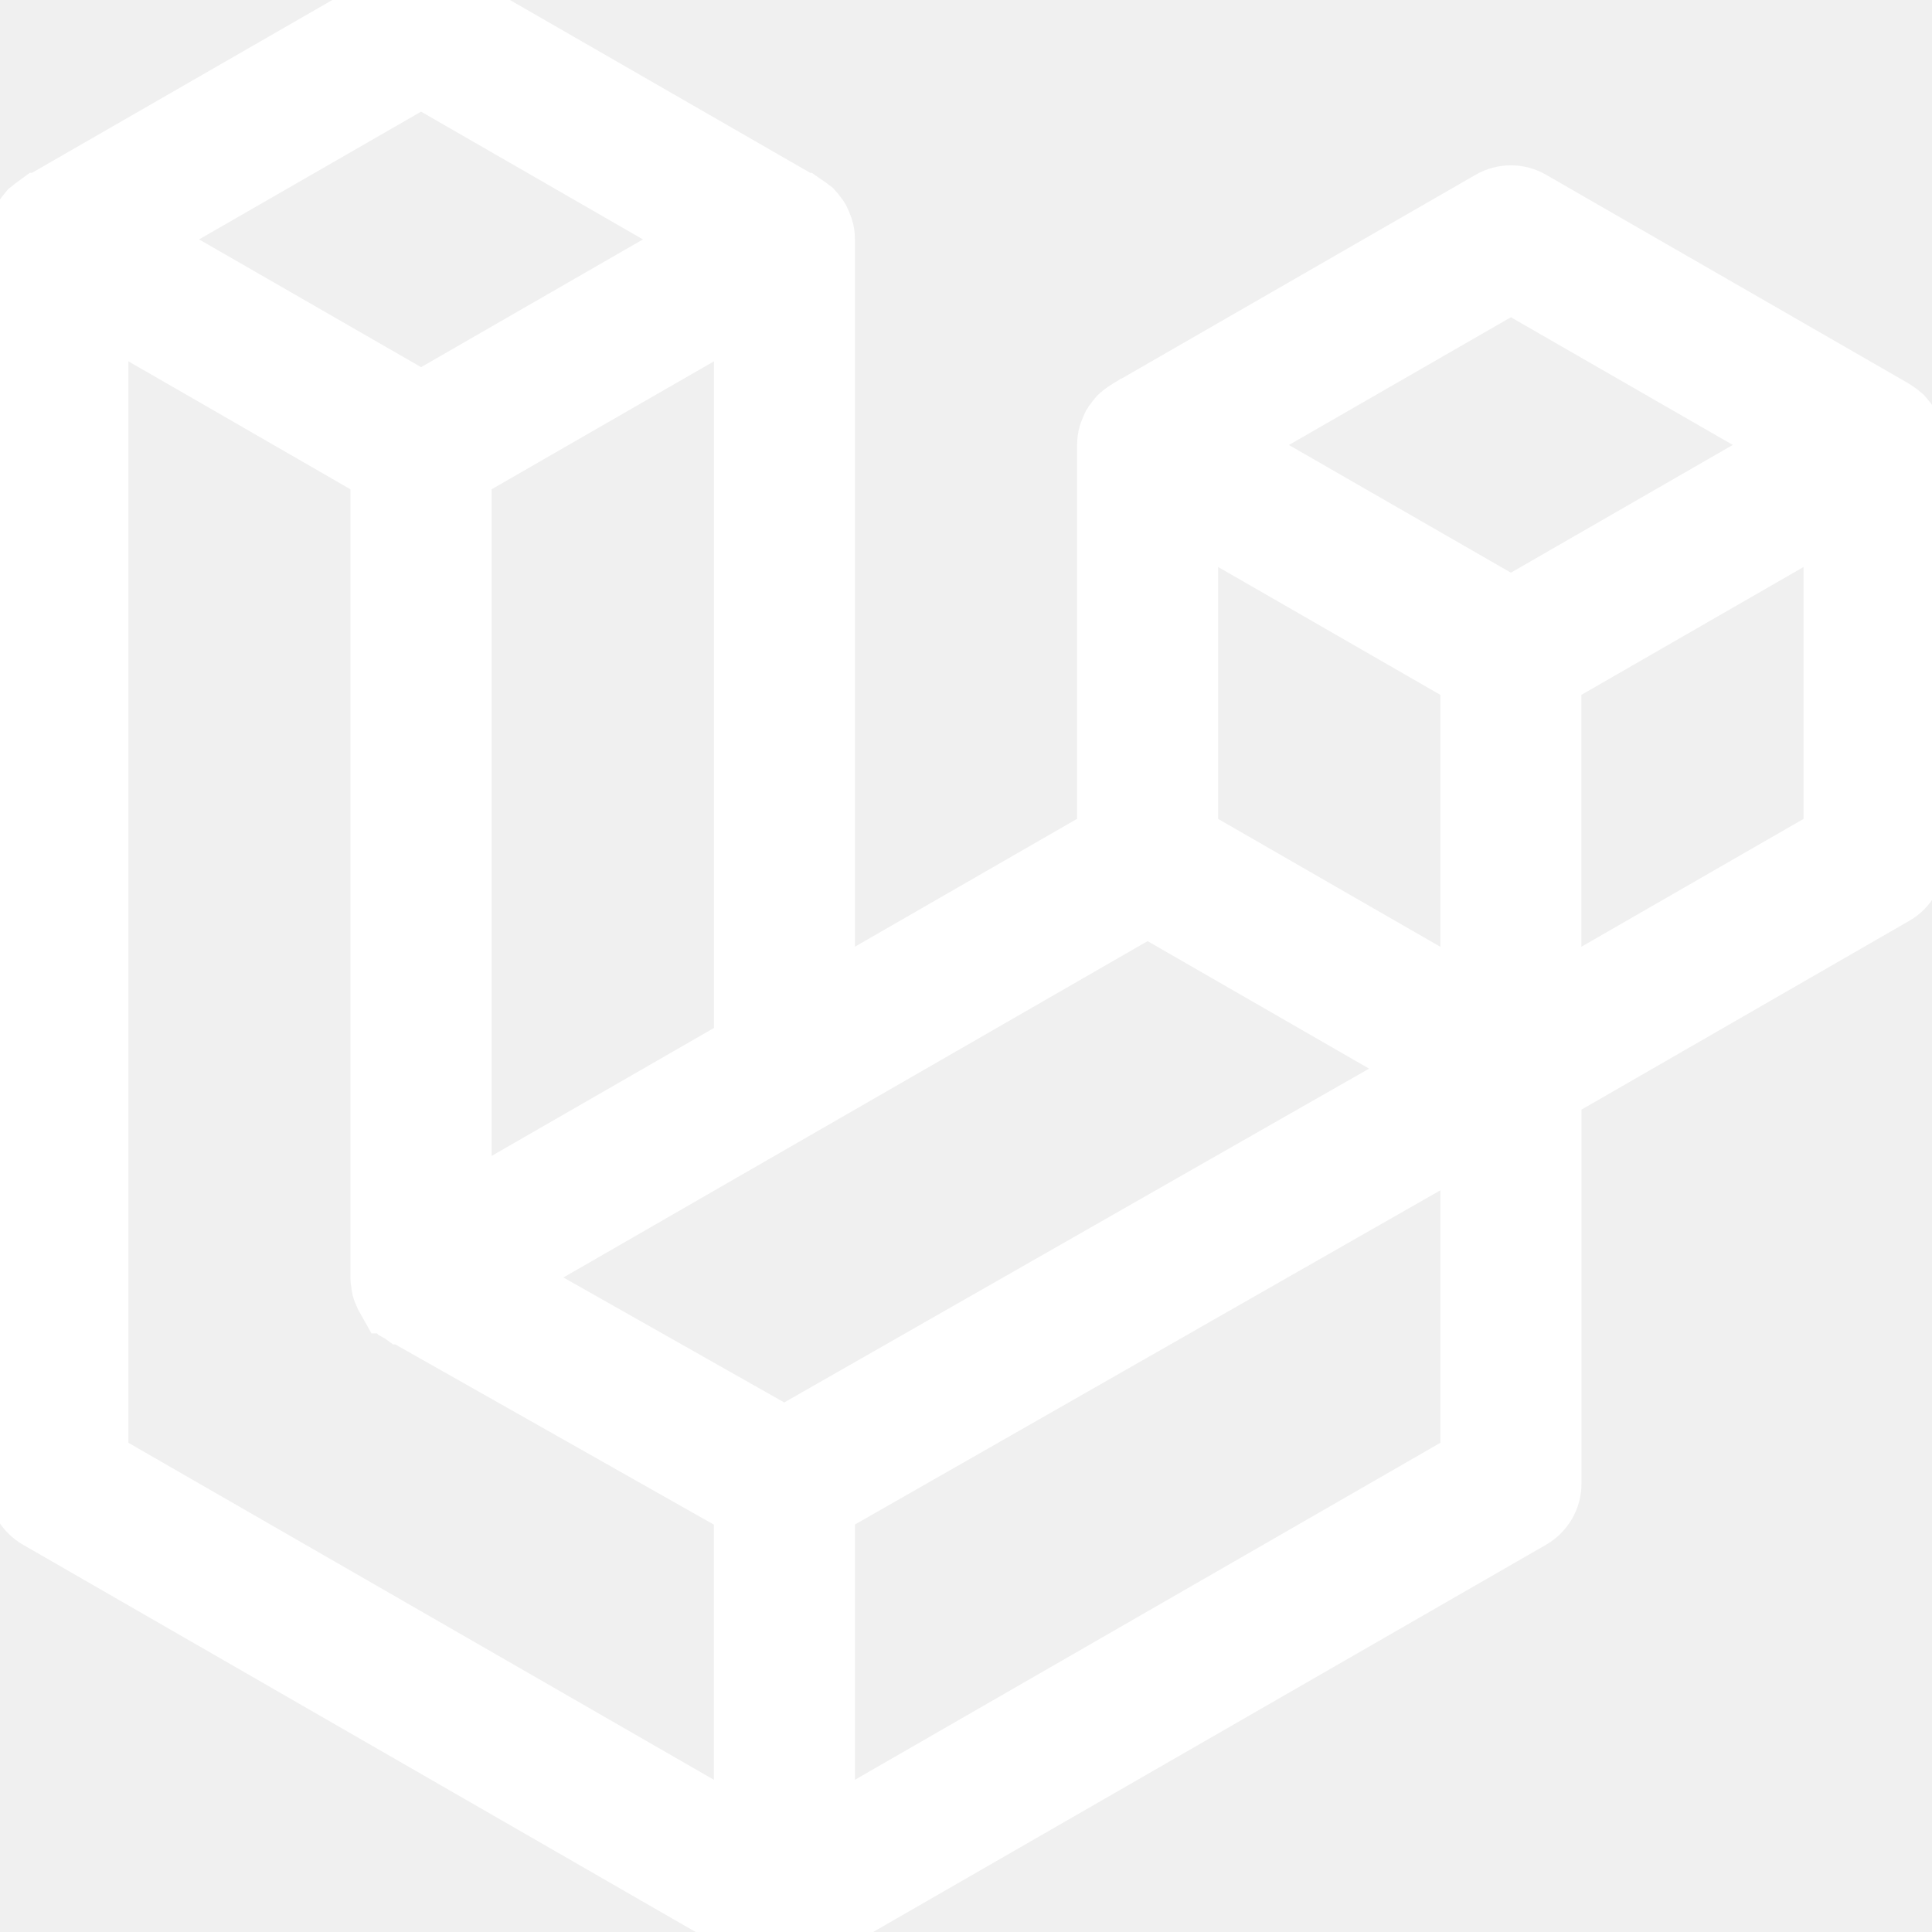
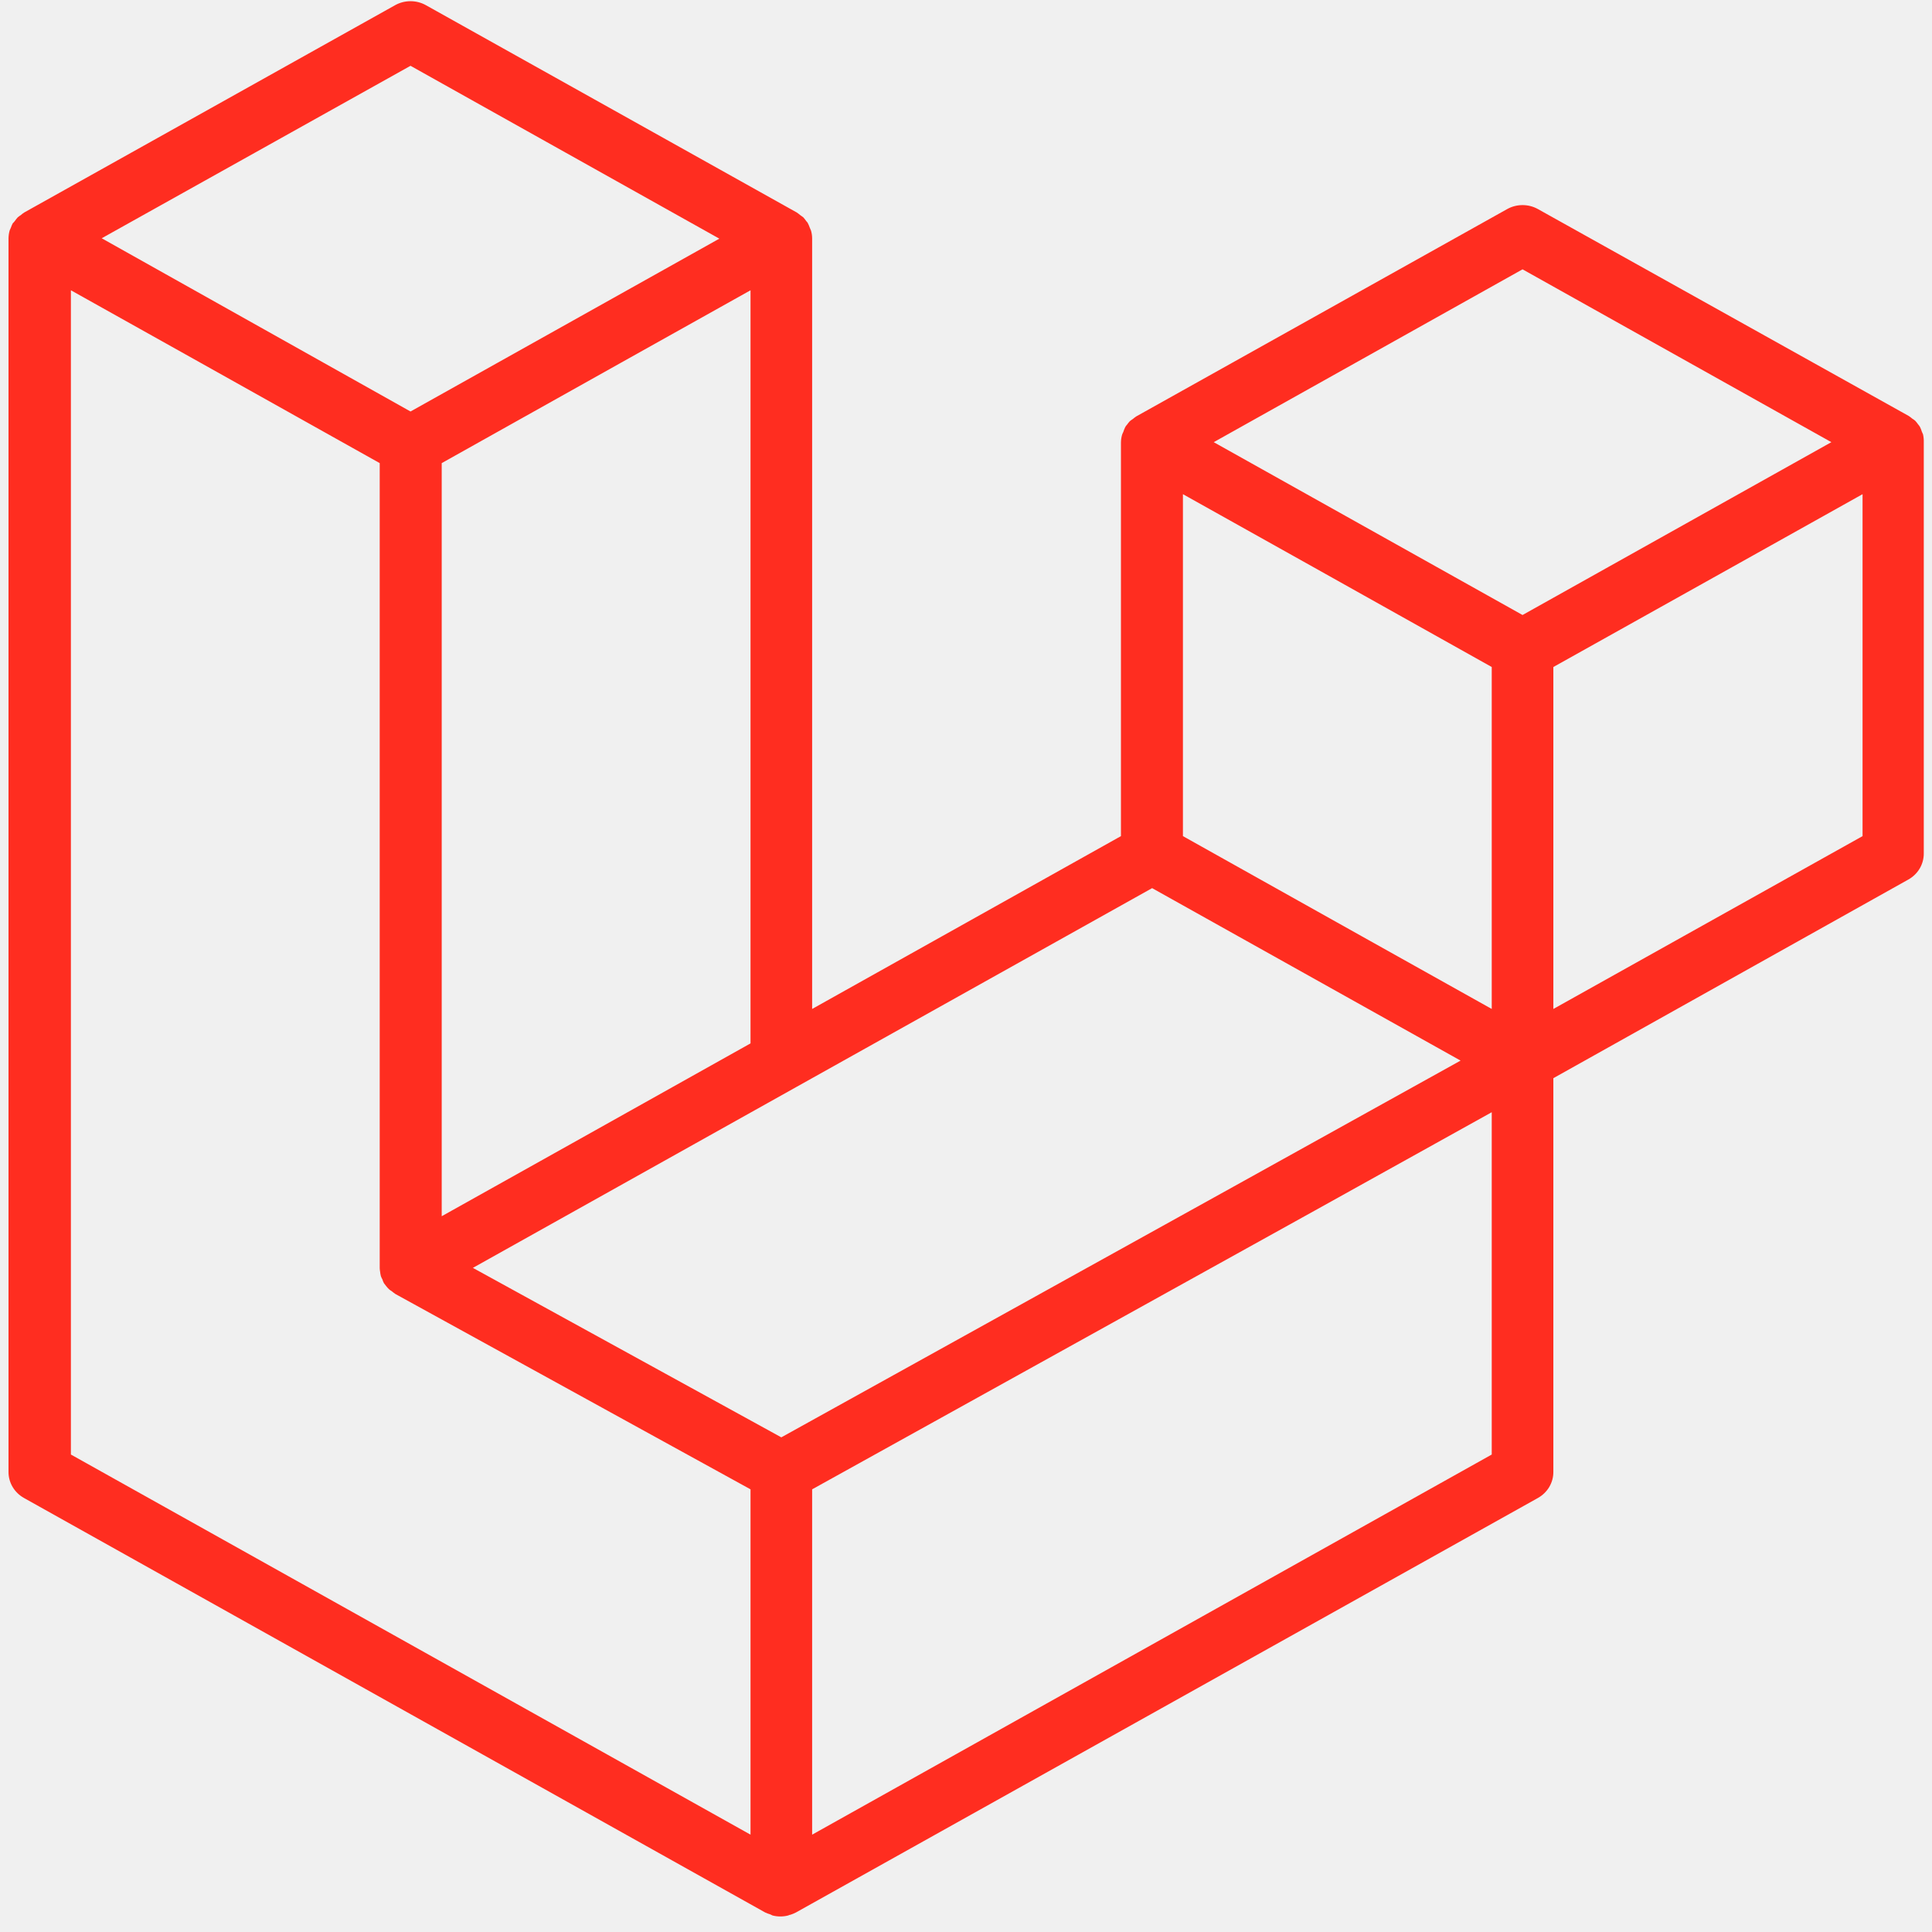
- <svg xmlns="http://www.w3.org/2000/svg" fill="#ffffff" width="64px" height="64px" viewBox="0 0 24 24" role="img" stroke="#ffffff">
-   <g id="SVGRepo_bgCarrier" stroke-width="0" />
-   <g id="SVGRepo_tracerCarrier" stroke-linecap="round" stroke-linejoin="round" />
-   <g id="SVGRepo_iconCarrier">
-     <path d="M23.644 5.43c.009.032.014.065.014.099v5.15c0 .135-.073.26-.189.326l-4.323 2.49v4.934c0 .135-.072.258-.188.326L9.931 23.95c-.021.012-.043.02-.066.027-.008.002-.016.008-.024.01-.063.018-.13.018-.192 0-.011-.002-.02-.008-.029-.012-.021-.008-.043-.014-.063-.025L.534 18.755c-.117-.068-.189-.191-.189-.326V2.974c0-.033.005-.066.014-.098.003-.012.01-.021.014-.032.006-.02.014-.04.023-.058.004-.013.015-.022.023-.033.012-.016.021-.031.033-.045.012-.01.025-.018.037-.027.014-.012.027-.024.041-.034h.001L5.044.05c.115-.067.259-.067.375 0l4.512 2.597h.002c.015.01.027.021.041.033.012.009.025.018.037.027.013.014.021.029.033.045.008.011.02.021.025.033.011.019.017.038.024.058.003.011.011.021.013.032.01.031.014.064.014.098v9.652l3.76-2.164V5.527c0-.033.005-.066.014-.098.003-.011.009-.021.013-.032.007-.02.014-.039.024-.059.007-.012.018-.021.025-.033.012-.015.021-.03.033-.043.012-.012.025-.02.037-.028.014-.011.026-.023.041-.032h.001l4.513-2.598c.116-.067.259-.067.375 0l4.513 2.598c.016.01.027.021.042.031.012.01.025.018.036.028.013.014.022.029.034.044.008.012.019.021.024.033.011.02.018.039.024.059.006.011.012.022.015.033zm-.74 5.032V6.179l-1.578.908-2.182 1.256v4.283l3.76-2.164zm-4.511 7.75v-4.287l-2.146 1.225-6.127 3.498v4.326l8.273-4.762zM1.095 3.624v14.588l8.273 4.762v-4.326l-4.322-2.445-.002-.003h-.002c-.014-.01-.025-.021-.04-.031-.011-.01-.024-.018-.035-.027l-.001-.002c-.013-.012-.021-.025-.031-.039-.01-.012-.021-.023-.028-.037h-.002c-.008-.014-.013-.031-.02-.047-.006-.016-.014-.027-.018-.043-.004-.018-.006-.037-.008-.057-.002-.014-.006-.027-.006-.041V5.789l-2.18-1.257-1.578-.908zM5.231.81l-3.76 2.164 3.76 2.164 3.758-2.164L5.231.81zm1.956 13.505l2.182-1.256V3.624l-1.58.909-2.182 1.256v9.435l1.58-.909zM18.769 3.364l-3.76 2.164 3.76 2.163 3.759-2.164-3.759-2.163zm-.376 4.979l-2.182-1.256-1.579-.908v4.283l2.182 1.256 1.579.908V8.343zm-8.65 9.654l5.514-3.148 2.756-1.572-3.757-2.163-4.324 2.489-3.941 2.27 3.752 2.124z" />
-   </g>
+ <svg xmlns="http://www.w3.org/2000/svg" width="89" height="89" viewBox="0 0 89 89" fill="none">
+   <path d="M88.586 20.007C88.571 19.966 88.553 19.926 88.533 19.887C88.51 19.81 88.48 19.735 88.444 19.663C88.418 19.62 88.388 19.58 88.355 19.542C88.317 19.488 88.276 19.436 88.231 19.387C88.196 19.352 88.143 19.318 88.089 19.284C88.039 19.24 87.986 19.2 87.93 19.163L70.848 9.632C70.632 9.511 70.388 9.448 70.138 9.448C69.889 9.448 69.645 9.511 69.429 9.632L52.347 19.18C52.291 19.217 52.238 19.257 52.187 19.301C52.138 19.332 52.09 19.367 52.045 19.404C52.001 19.453 51.959 19.505 51.921 19.559C51.886 19.594 51.85 19.645 51.833 19.68C51.798 19.752 51.768 19.827 51.744 19.904C51.726 19.938 51.709 19.973 51.691 20.024C51.657 20.142 51.639 20.264 51.638 20.387V38.517L37.412 46.479V10.976C37.411 10.854 37.393 10.732 37.358 10.615C37.341 10.58 37.323 10.528 37.305 10.494C37.281 10.423 37.252 10.354 37.217 10.287C37.199 10.235 37.145 10.201 37.128 10.166C37.09 10.112 37.048 10.061 37.004 10.011C36.958 9.975 36.911 9.94 36.862 9.908C36.811 9.865 36.758 9.825 36.702 9.787L19.62 0.239C19.404 0.118 19.16 0.055 18.911 0.055C18.662 0.055 18.417 0.118 18.201 0.239L1.119 9.787C1.063 9.823 1.009 9.863 0.96 9.908C0.91 9.939 0.863 9.974 0.818 10.011C0.773 10.06 0.731 10.112 0.694 10.166C0.658 10.218 0.623 10.253 0.587 10.287C0.552 10.354 0.522 10.423 0.499 10.494C0.478 10.533 0.461 10.573 0.445 10.615C0.412 10.732 0.394 10.854 0.392 10.976V67.798C0.39 68.042 0.454 68.283 0.579 68.495C0.704 68.707 0.884 68.882 1.102 69.005L35.248 88.1C35.322 88.135 35.399 88.164 35.478 88.186C35.514 88.204 35.549 88.221 35.585 88.238C35.823 88.3 36.074 88.3 36.312 88.238C36.347 88.221 36.383 88.204 36.418 88.204C36.504 88.176 36.587 88.142 36.667 88.1L70.848 69.005C71.066 68.882 71.246 68.707 71.371 68.495C71.495 68.283 71.56 68.042 71.557 67.798V49.668L87.912 40.516C88.13 40.394 88.31 40.218 88.435 40.006C88.559 39.794 88.624 39.554 88.621 39.31V20.369C88.625 20.248 88.613 20.126 88.586 20.007ZM18.911 3.031L33.137 10.994L18.911 18.956L4.685 10.976L18.911 3.031ZM34.574 13.372V48.065L26.325 52.684L20.348 56.027V21.334L28.596 16.715L34.574 13.372ZM34.574 84.516L3.266 67.005V13.372L9.243 16.715L17.492 21.334V58.423C17.494 58.475 17.5 58.526 17.509 58.578C17.516 58.648 17.528 58.717 17.545 58.785C17.564 58.838 17.588 58.89 17.616 58.94C17.634 58.999 17.658 59.057 17.687 59.112C17.72 59.16 17.755 59.206 17.793 59.25C17.831 59.299 17.873 59.345 17.917 59.388C17.953 59.422 18.006 59.457 18.059 59.491C18.11 59.535 18.163 59.575 18.219 59.612L34.574 68.608V84.516ZM35.992 66.213L21.784 58.406L36.702 50.064L53.074 40.913L67.283 48.858L56.852 54.648L35.992 66.213ZM68.719 67.005L37.412 84.516V68.608L60.595 55.751L68.719 51.236V67.005ZM68.719 46.479L62.742 43.136L54.493 38.517V22.765L60.471 26.108L68.719 30.727V46.479ZM70.138 28.331L55.912 20.369L70.138 12.407L84.364 20.369L70.138 28.331ZM71.557 46.479V30.727L79.823 26.108L85.801 22.765V38.517L71.557 46.479Z" fill="#FF2D20" />
</svg>
